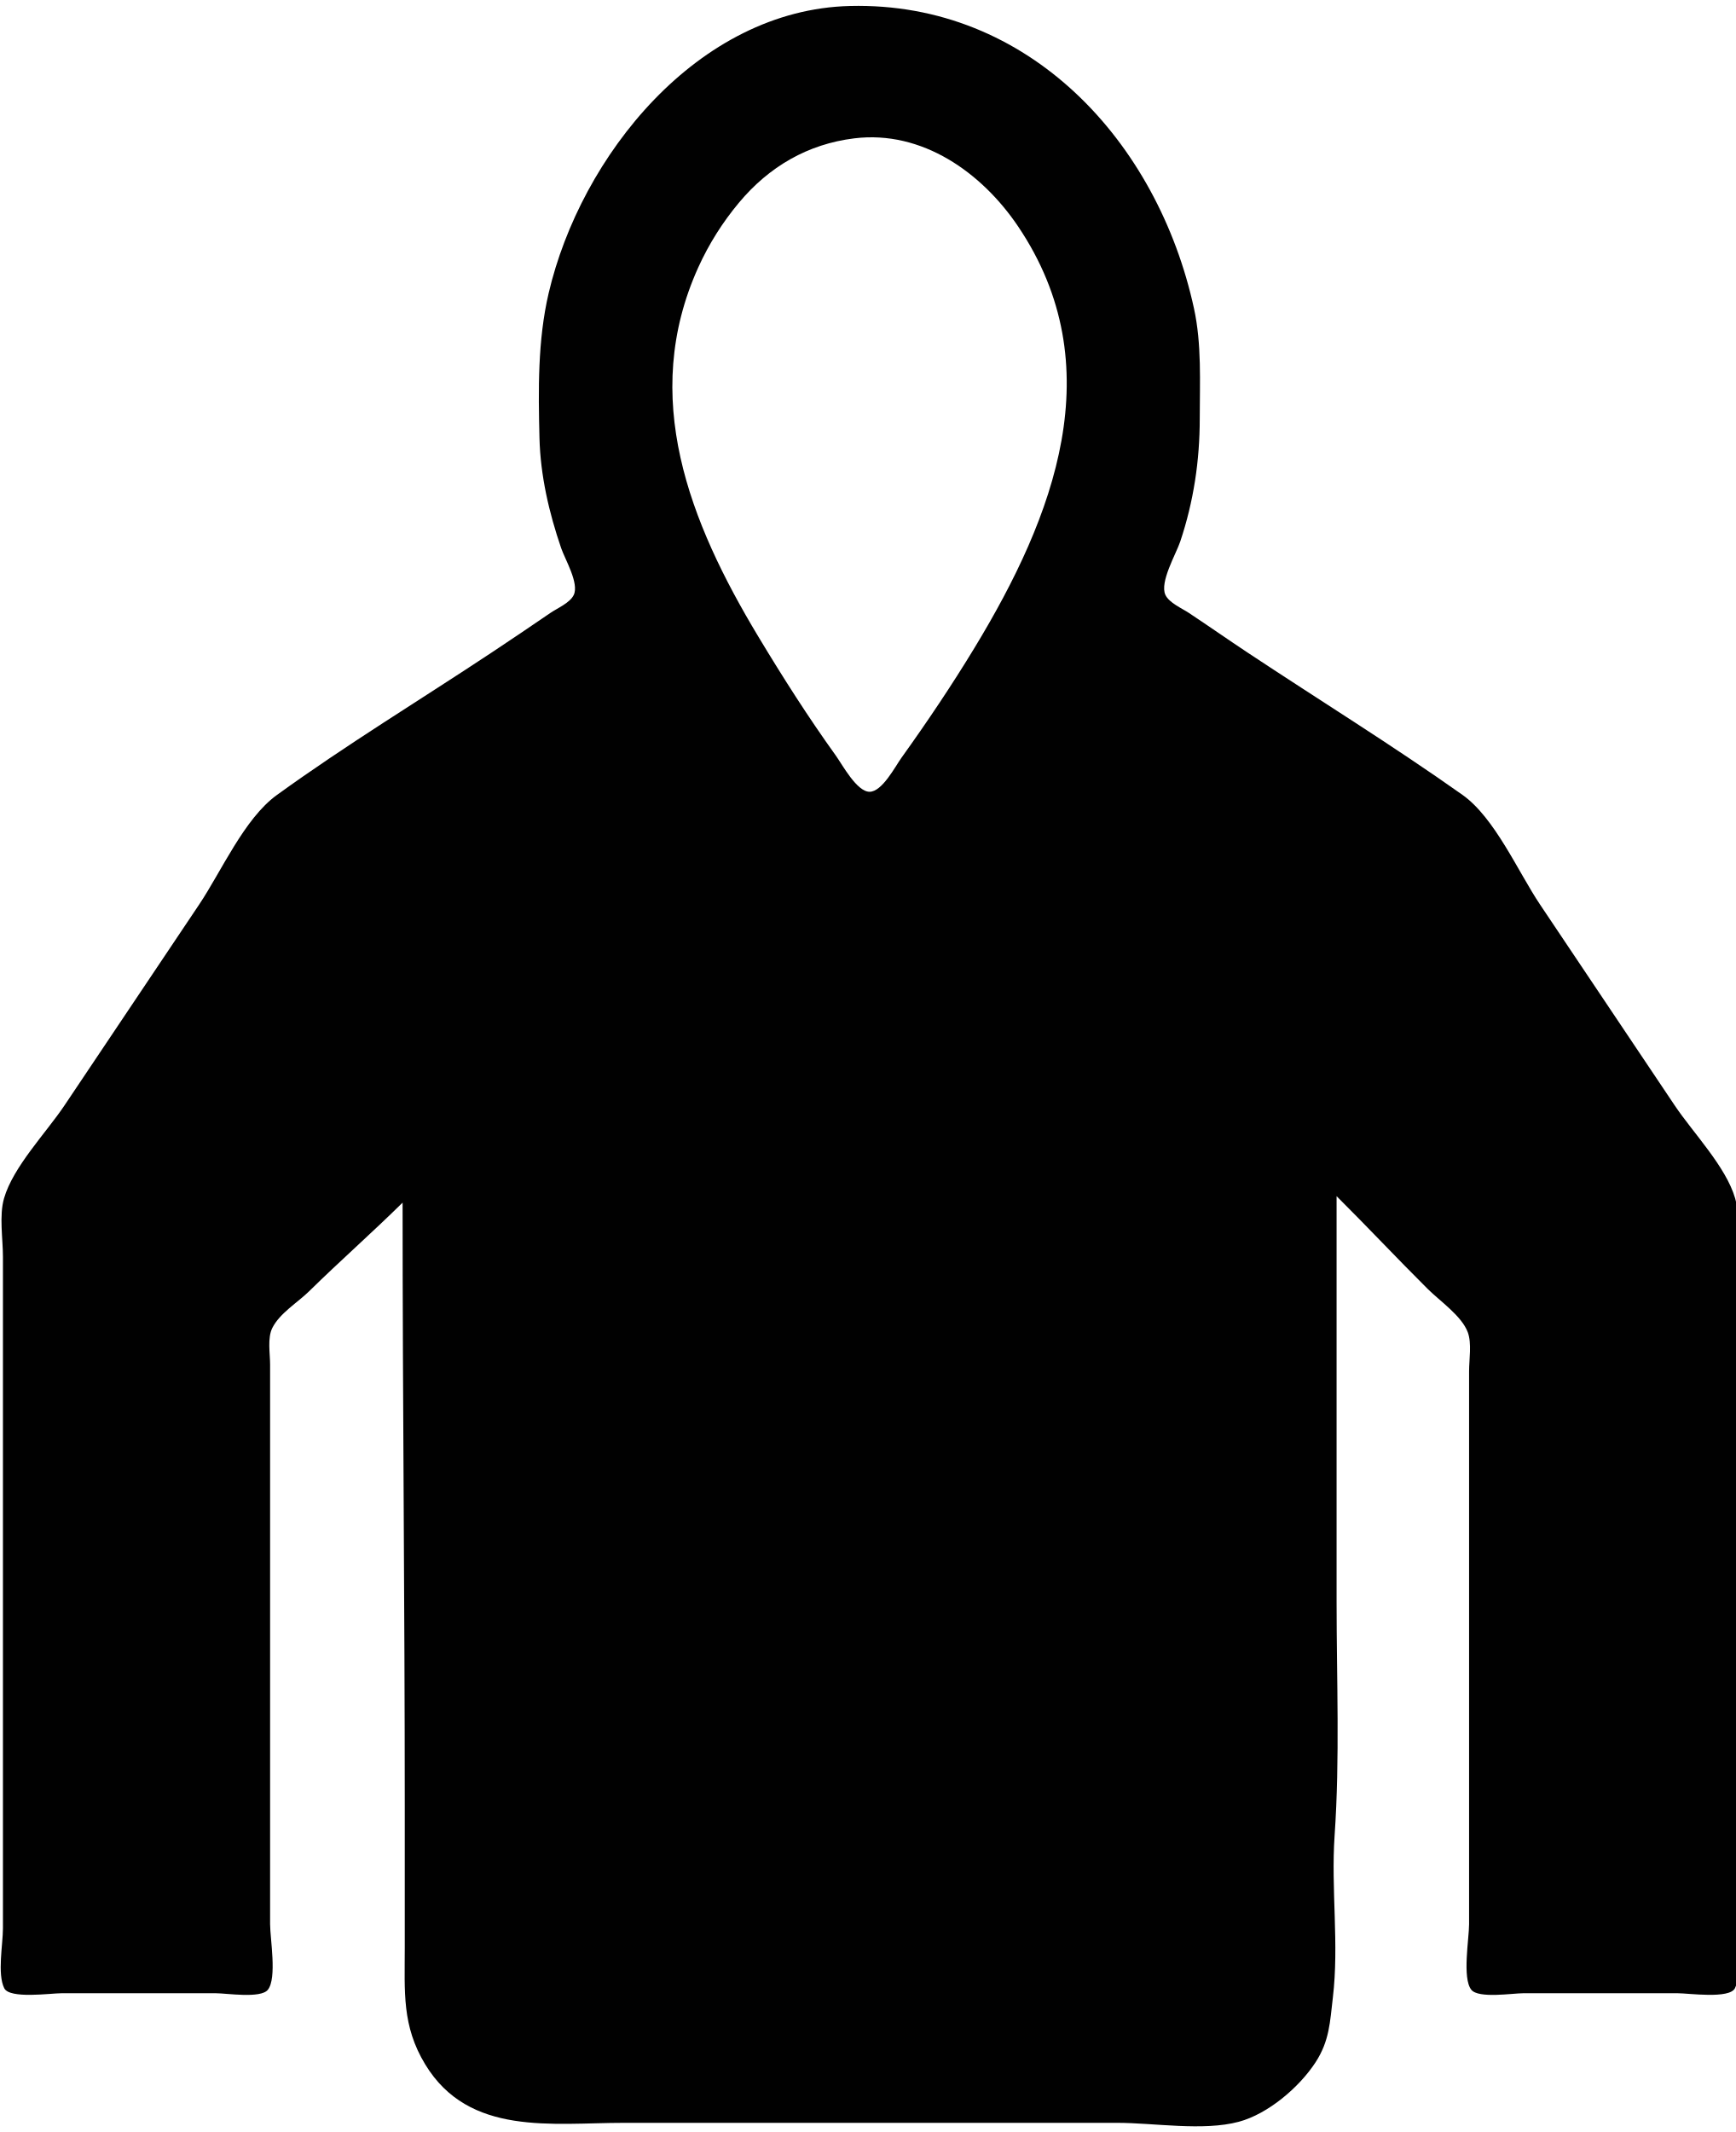
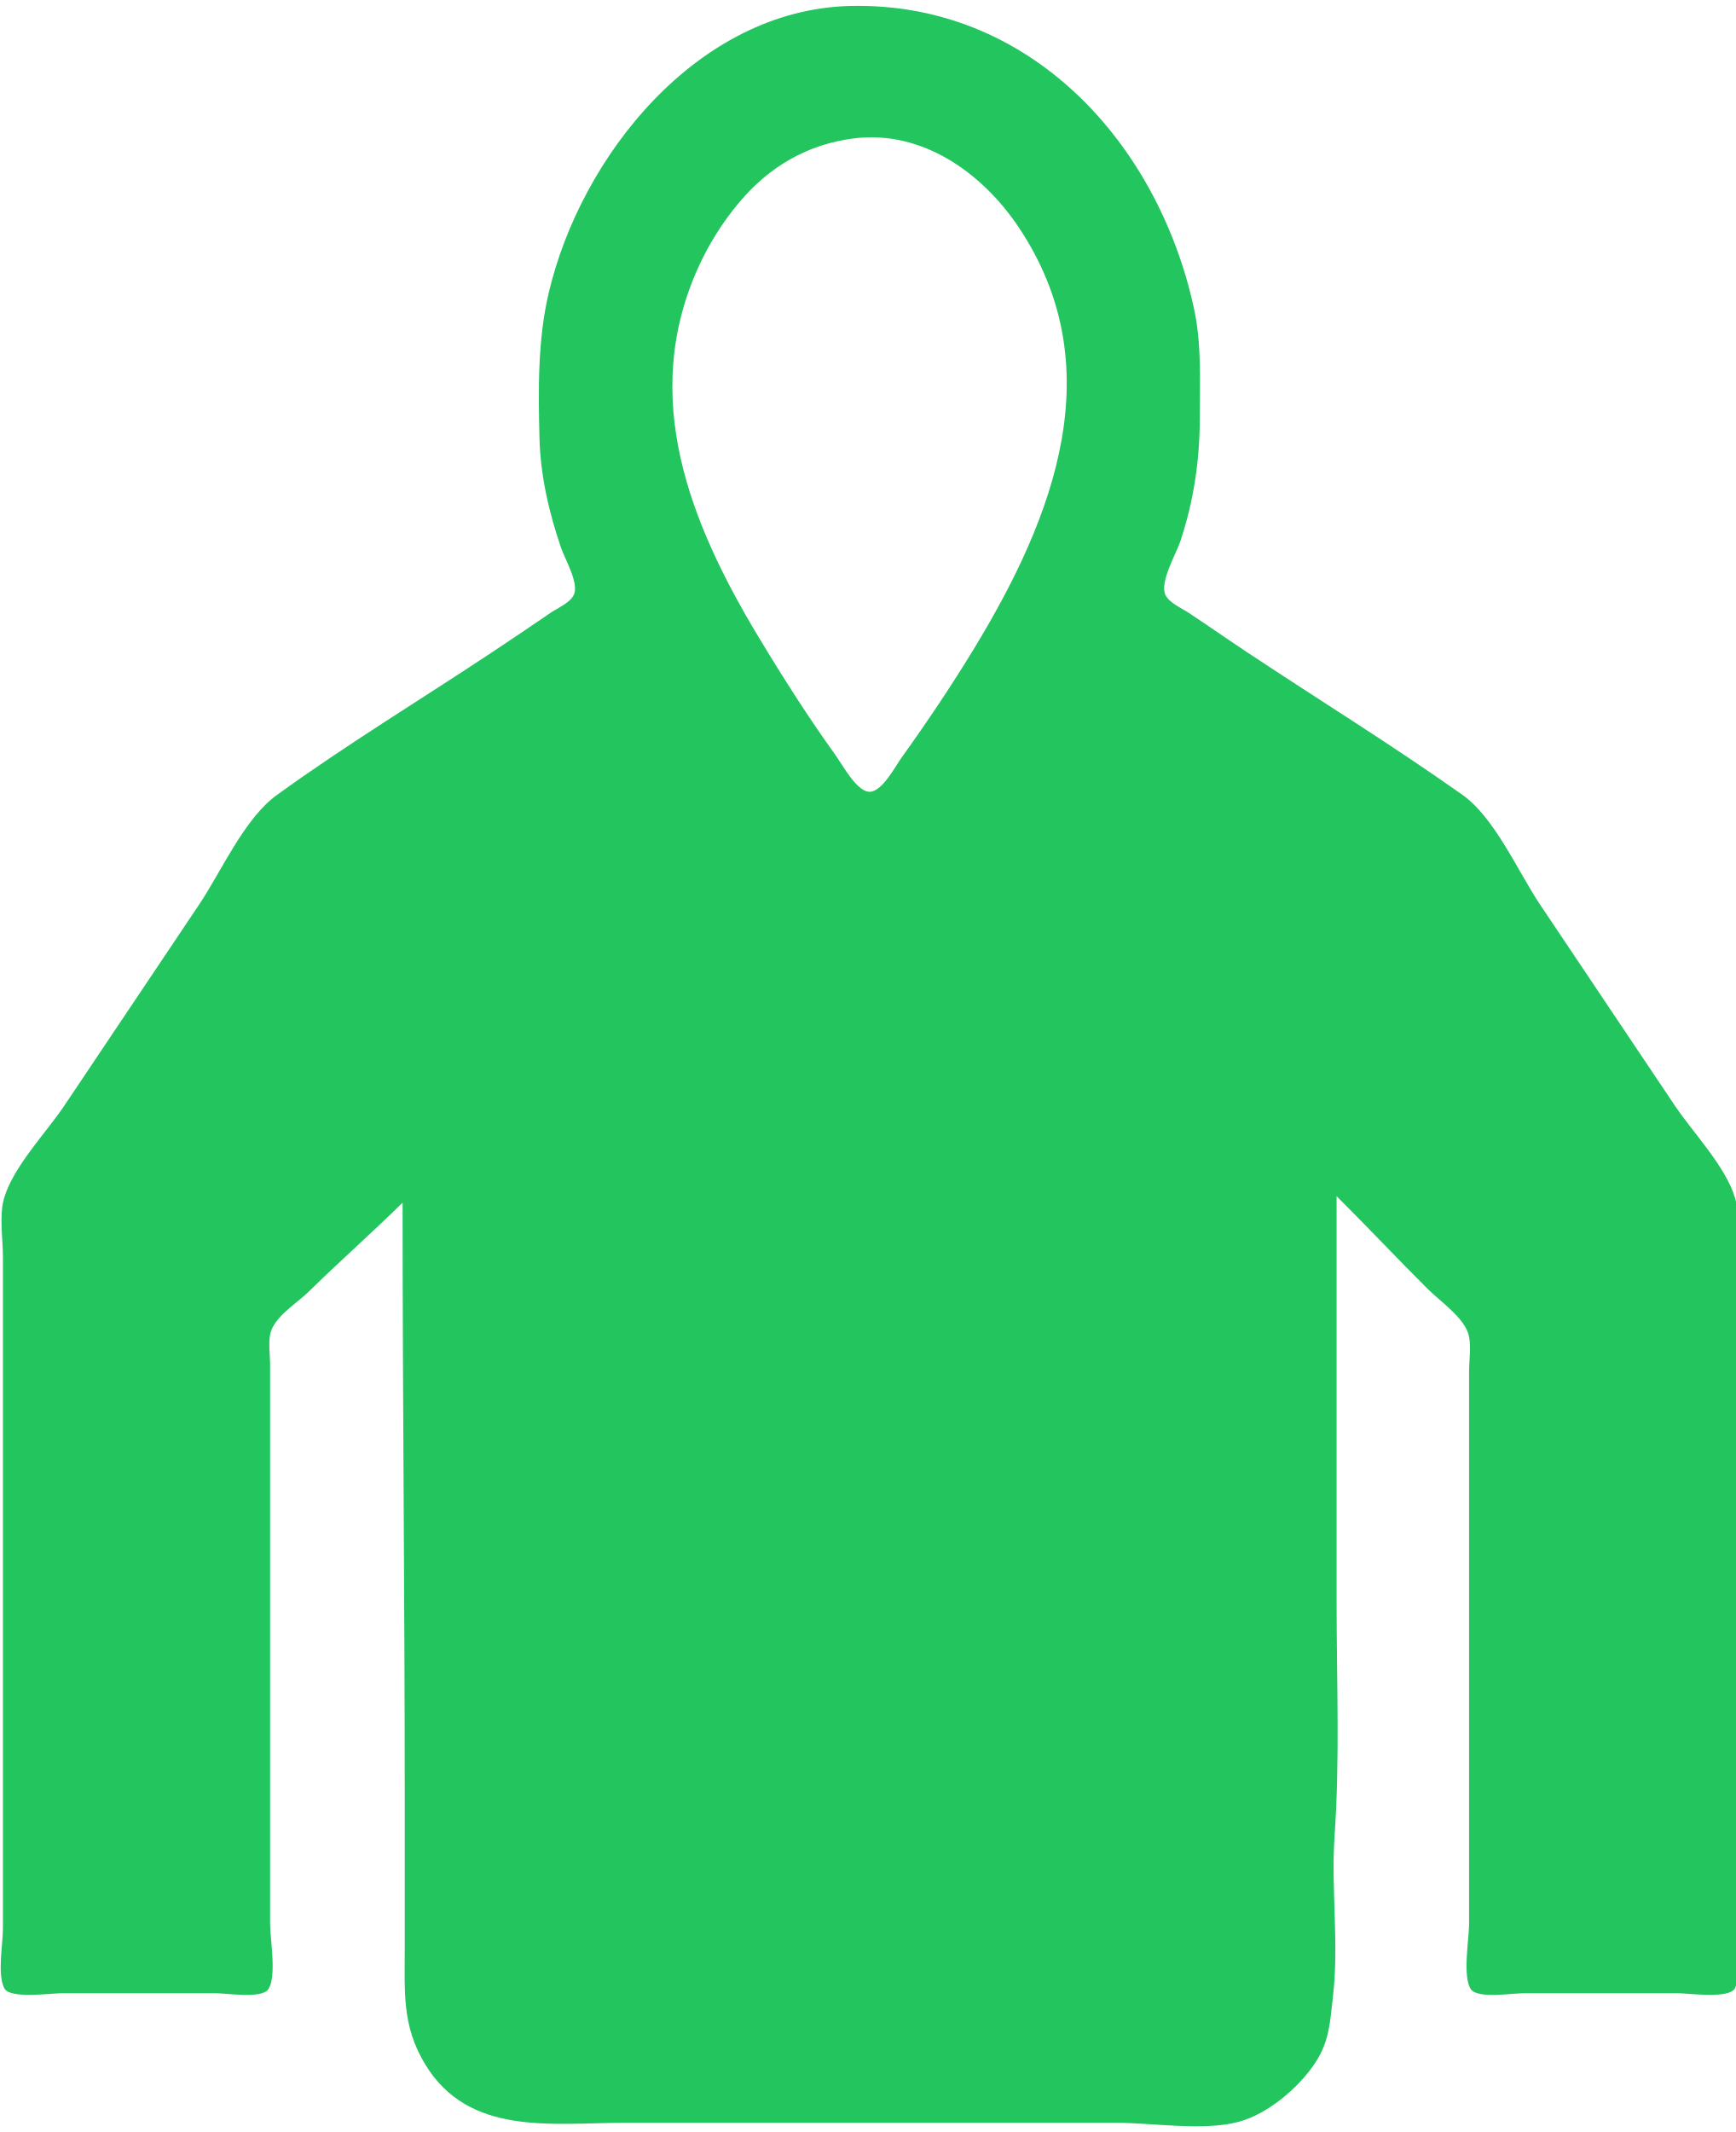
<svg xmlns="http://www.w3.org/2000/svg" version="1.1" id="svg55" width="1064" height="1306.667" viewBox="0 0 1064 1306.667">
  <defs id="defs59" />
  <g id="g61">
-     <path style="fill:#010101;stroke:none;stroke-width:1.328" d="m 246.786,737.076 c 0,123.067 1.331,246.207 1.331,369.363 v 87.376 c 0,26.934 -1.852,47.761 12.582,71.49 26.818,44.085 77.732,35.745 121.895,35.745 h 302.241 c 22.656,0 52.718,5.215 74.562,-0.659 18.037,-4.852 37.097,-21.204 47.002,-36.409 8.595,-13.195 8.858,-24.775 10.632,-39.716 3.892,-32.806 -1.198,-66.362 1.069,-99.291 3.262,-47.358 1.213,-95.465 1.213,-142.979 V 733.104 c 18.883,18.775 37.048,38.161 55.921,56.927 7.432,7.39 20.795,16.501 24.495,26.478 2.527,6.818 0.803,16.64 0.803,23.83 v 51.631 174.752 112.53 c 0,8.984 -4.31,33.113 1.369,40.242 4.384,5.503 25.319,2.122 31.918,2.122 h 94.534 c 6.701,0 31.82,3.65 35.147,-3.069 4.347,-8.785 0.803,-26.9 0.803,-36.648 v -88.7 -247.566 -75.461 c 0,-10.982 2.387,-25.158 -0.679,-35.745 -5.612,-19.38 -25.797,-40.151 -37.045,-56.927 L 944.027,554.38 c -13.436,-20.038 -27.757,-53.207 -47.542,-67.215 -42.906,-30.375 -87.931,-58.17 -131.761,-87.238 -12.051,-7.991 -23.896,-16.28 -35.949,-24.271 -4.306,-2.854 -12.079,-6.171 -14.378,-11.023 -3.689,-7.788 6.505,-25.074 9.053,-32.665 8.235,-24.547 11.983,-49.614 11.983,-75.461 0,-22.462 1.268,-45.421 -3.544,-67.518 C 709.67,86.956 630.86,0.991 521.066,3.665 427.637,5.941 355.915,95.78 336.307,179.722 c -6.74,28.857 -6.344,59.25 -5.619,88.7 0.567,23.025 5.862,45.818 13.299,67.518 2.358,6.88 11.116,21.52 7.717,28.694 -2.317,4.89 -10.083,8.113 -14.378,11.057 -11.925,8.172 -23.897,16.247 -35.949,24.236 -43.805,29.038 -89.206,56.584 -131.761,87.396 -19.853,14.375 -33.968,46.811 -47.542,67.057 L 39.522,677.501 C 28.274,694.277 8.089,715.047 2.477,734.428 -0.589,745.015 1.798,759.191 1.798,770.173 v 75.461 247.566 88.7 c 0,9.748 -3.544,27.862 0.803,36.648 3.325,6.719 28.445,3.069 35.146,3.069 h 94.534 c 6.599,0 27.533,3.381 31.918,-2.122 5.679,-7.129 1.369,-31.258 1.369,-40.242 V 1066.722 886.674 836.367 c 0,-6.721 -1.731,-16.342 1.369,-22.506 4.556,-9.062 15.484,-15.521 22.598,-22.511 18.76,-18.432 38.538,-35.819 57.253,-54.274 M 523.729,84.782 c 41.549,-5.074 78.115,21.021 100.297,53.9 57.894,85.81 22.074,178.027 -26.536,258.157 -14.022,23.112 -29.103,45.545 -44.857,67.518 -3.909,5.452 -11.871,20.908 -19.584,20.908 -7.861,0 -16.698,-16.617 -20.735,-22.232 -16.914,-23.523 -32.5,-48.011 -47.436,-72.813 -42.244,-70.152 -72.796,-146.977 -36.824,-226.384 6.483,-14.311 14.911,-27.649 25.002,-39.716 18.35,-21.945 42.058,-35.843 70.672,-39.337 z" id="path2619" />
+     <path style="fill:#22c55e;stroke:none;stroke-width:1.328" d="m 246.786,737.076 c 0,123.067 1.331,246.207 1.331,369.363 v 87.376 c 0,26.934 -1.852,47.761 12.582,71.49 26.818,44.085 77.732,35.745 121.895,35.745 h 302.241 c 22.656,0 52.718,5.215 74.562,-0.659 18.037,-4.852 37.097,-21.204 47.002,-36.409 8.595,-13.195 8.858,-24.775 10.632,-39.716 3.892,-32.806 -1.198,-66.362 1.069,-99.291 3.262,-47.358 1.213,-95.465 1.213,-142.979 V 733.104 c 18.883,18.775 37.048,38.161 55.921,56.927 7.432,7.39 20.795,16.501 24.495,26.478 2.527,6.818 0.803,16.64 0.803,23.83 v 51.631 174.752 112.53 c 0,8.984 -4.31,33.113 1.369,40.242 4.384,5.503 25.319,2.122 31.918,2.122 h 94.534 c 6.701,0 31.82,3.65 35.147,-3.069 4.347,-8.785 0.803,-26.9 0.803,-36.648 v -88.7 -247.566 -75.461 c 0,-10.982 2.387,-25.158 -0.679,-35.745 -5.612,-19.38 -25.797,-40.151 -37.045,-56.927 L 944.027,554.38 c -13.436,-20.038 -27.757,-53.207 -47.542,-67.215 -42.906,-30.375 -87.931,-58.17 -131.761,-87.238 -12.051,-7.991 -23.896,-16.28 -35.949,-24.271 -4.306,-2.854 -12.079,-6.171 -14.378,-11.023 -3.689,-7.788 6.505,-25.074 9.053,-32.665 8.235,-24.547 11.983,-49.614 11.983,-75.461 0,-22.462 1.268,-45.421 -3.544,-67.518 C 709.67,86.956 630.86,0.991 521.066,3.665 427.637,5.941 355.915,95.78 336.307,179.722 c -6.74,28.857 -6.344,59.25 -5.619,88.7 0.567,23.025 5.862,45.818 13.299,67.518 2.358,6.88 11.116,21.52 7.717,28.694 -2.317,4.89 -10.083,8.113 -14.378,11.057 -11.925,8.172 -23.897,16.247 -35.949,24.236 -43.805,29.038 -89.206,56.584 -131.761,87.396 -19.853,14.375 -33.968,46.811 -47.542,67.057 L 39.522,677.501 C 28.274,694.277 8.089,715.047 2.477,734.428 -0.589,745.015 1.798,759.191 1.798,770.173 v 75.461 247.566 88.7 c 0,9.748 -3.544,27.862 0.803,36.648 3.325,6.719 28.445,3.069 35.146,3.069 h 94.534 c 6.599,0 27.533,3.381 31.918,-2.122 5.679,-7.129 1.369,-31.258 1.369,-40.242 V 1066.722 886.674 836.367 c 0,-6.721 -1.731,-16.342 1.369,-22.506 4.556,-9.062 15.484,-15.521 22.598,-22.511 18.76,-18.432 38.538,-35.819 57.253,-54.274 M 523.729,84.782 c 41.549,-5.074 78.115,21.021 100.297,53.9 57.894,85.81 22.074,178.027 -26.536,258.157 -14.022,23.112 -29.103,45.545 -44.857,67.518 -3.909,5.452 -11.871,20.908 -19.584,20.908 -7.861,0 -16.698,-16.617 -20.735,-22.232 -16.914,-23.523 -32.5,-48.011 -47.436,-72.813 -42.244,-70.152 -72.796,-146.977 -36.824,-226.384 6.483,-14.311 14.911,-27.649 25.002,-39.716 18.35,-21.945 42.058,-35.843 70.672,-39.337 z" id="path2619" />
  </g>
</svg>
